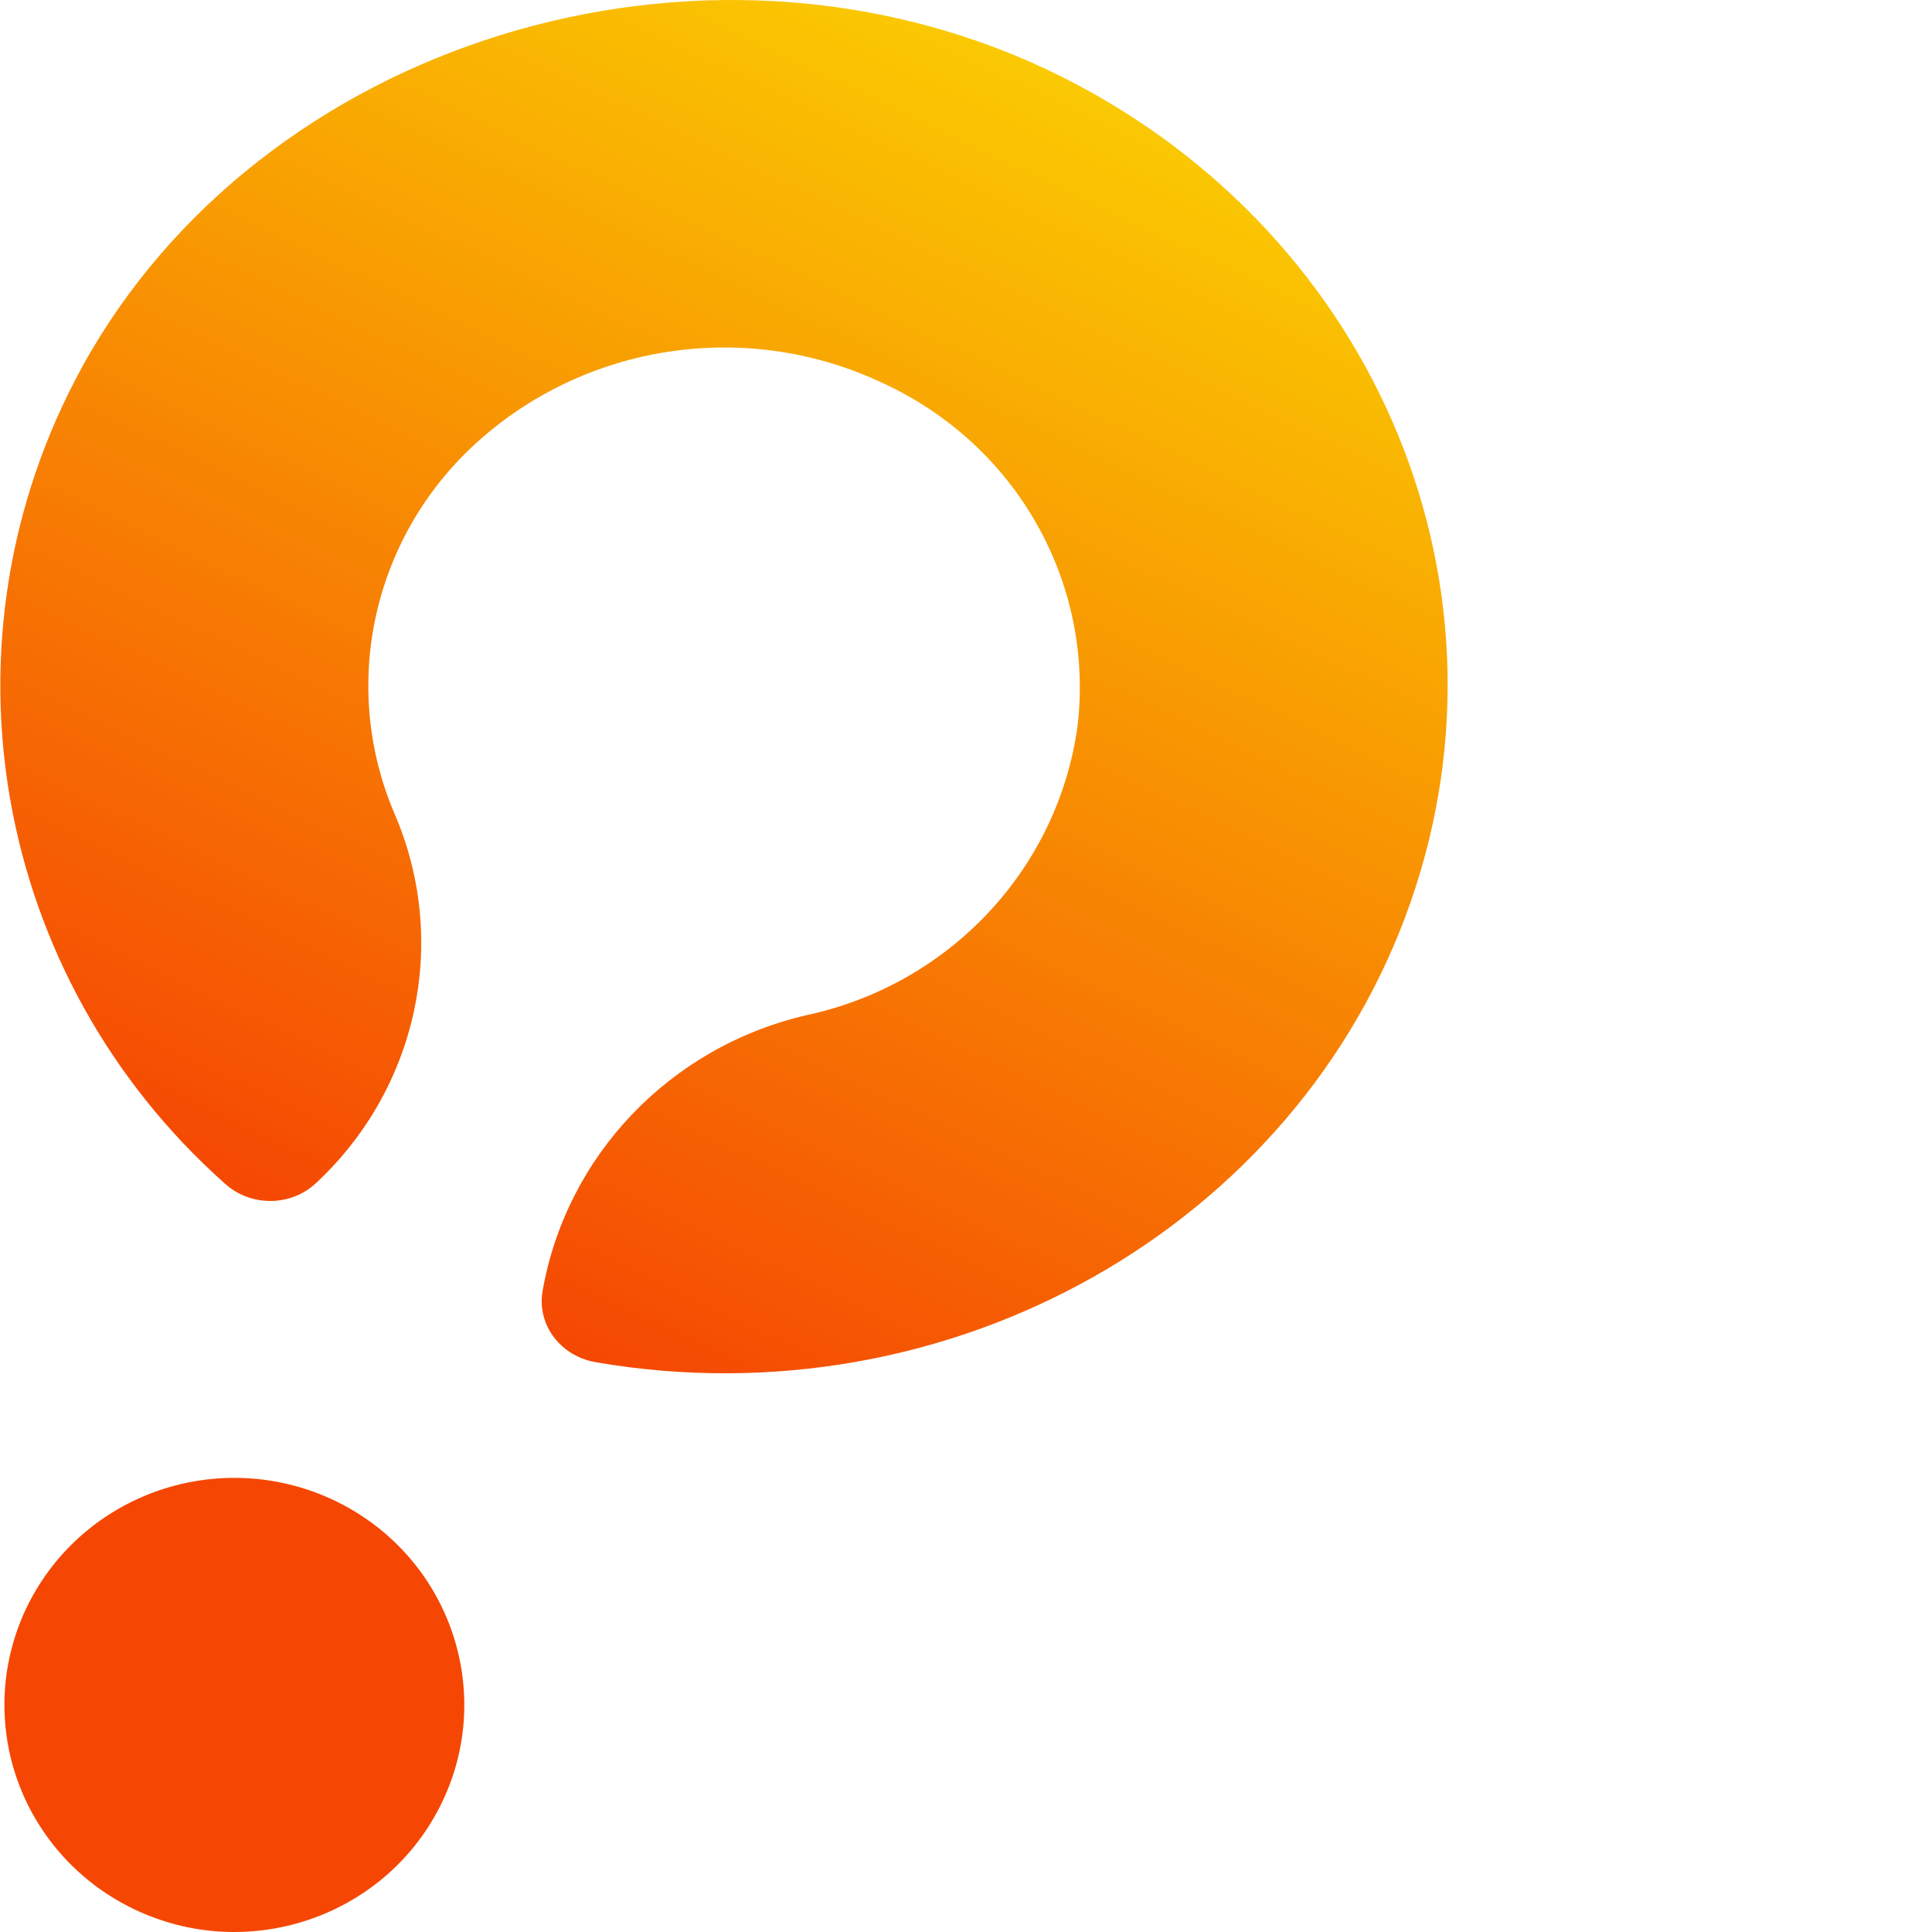
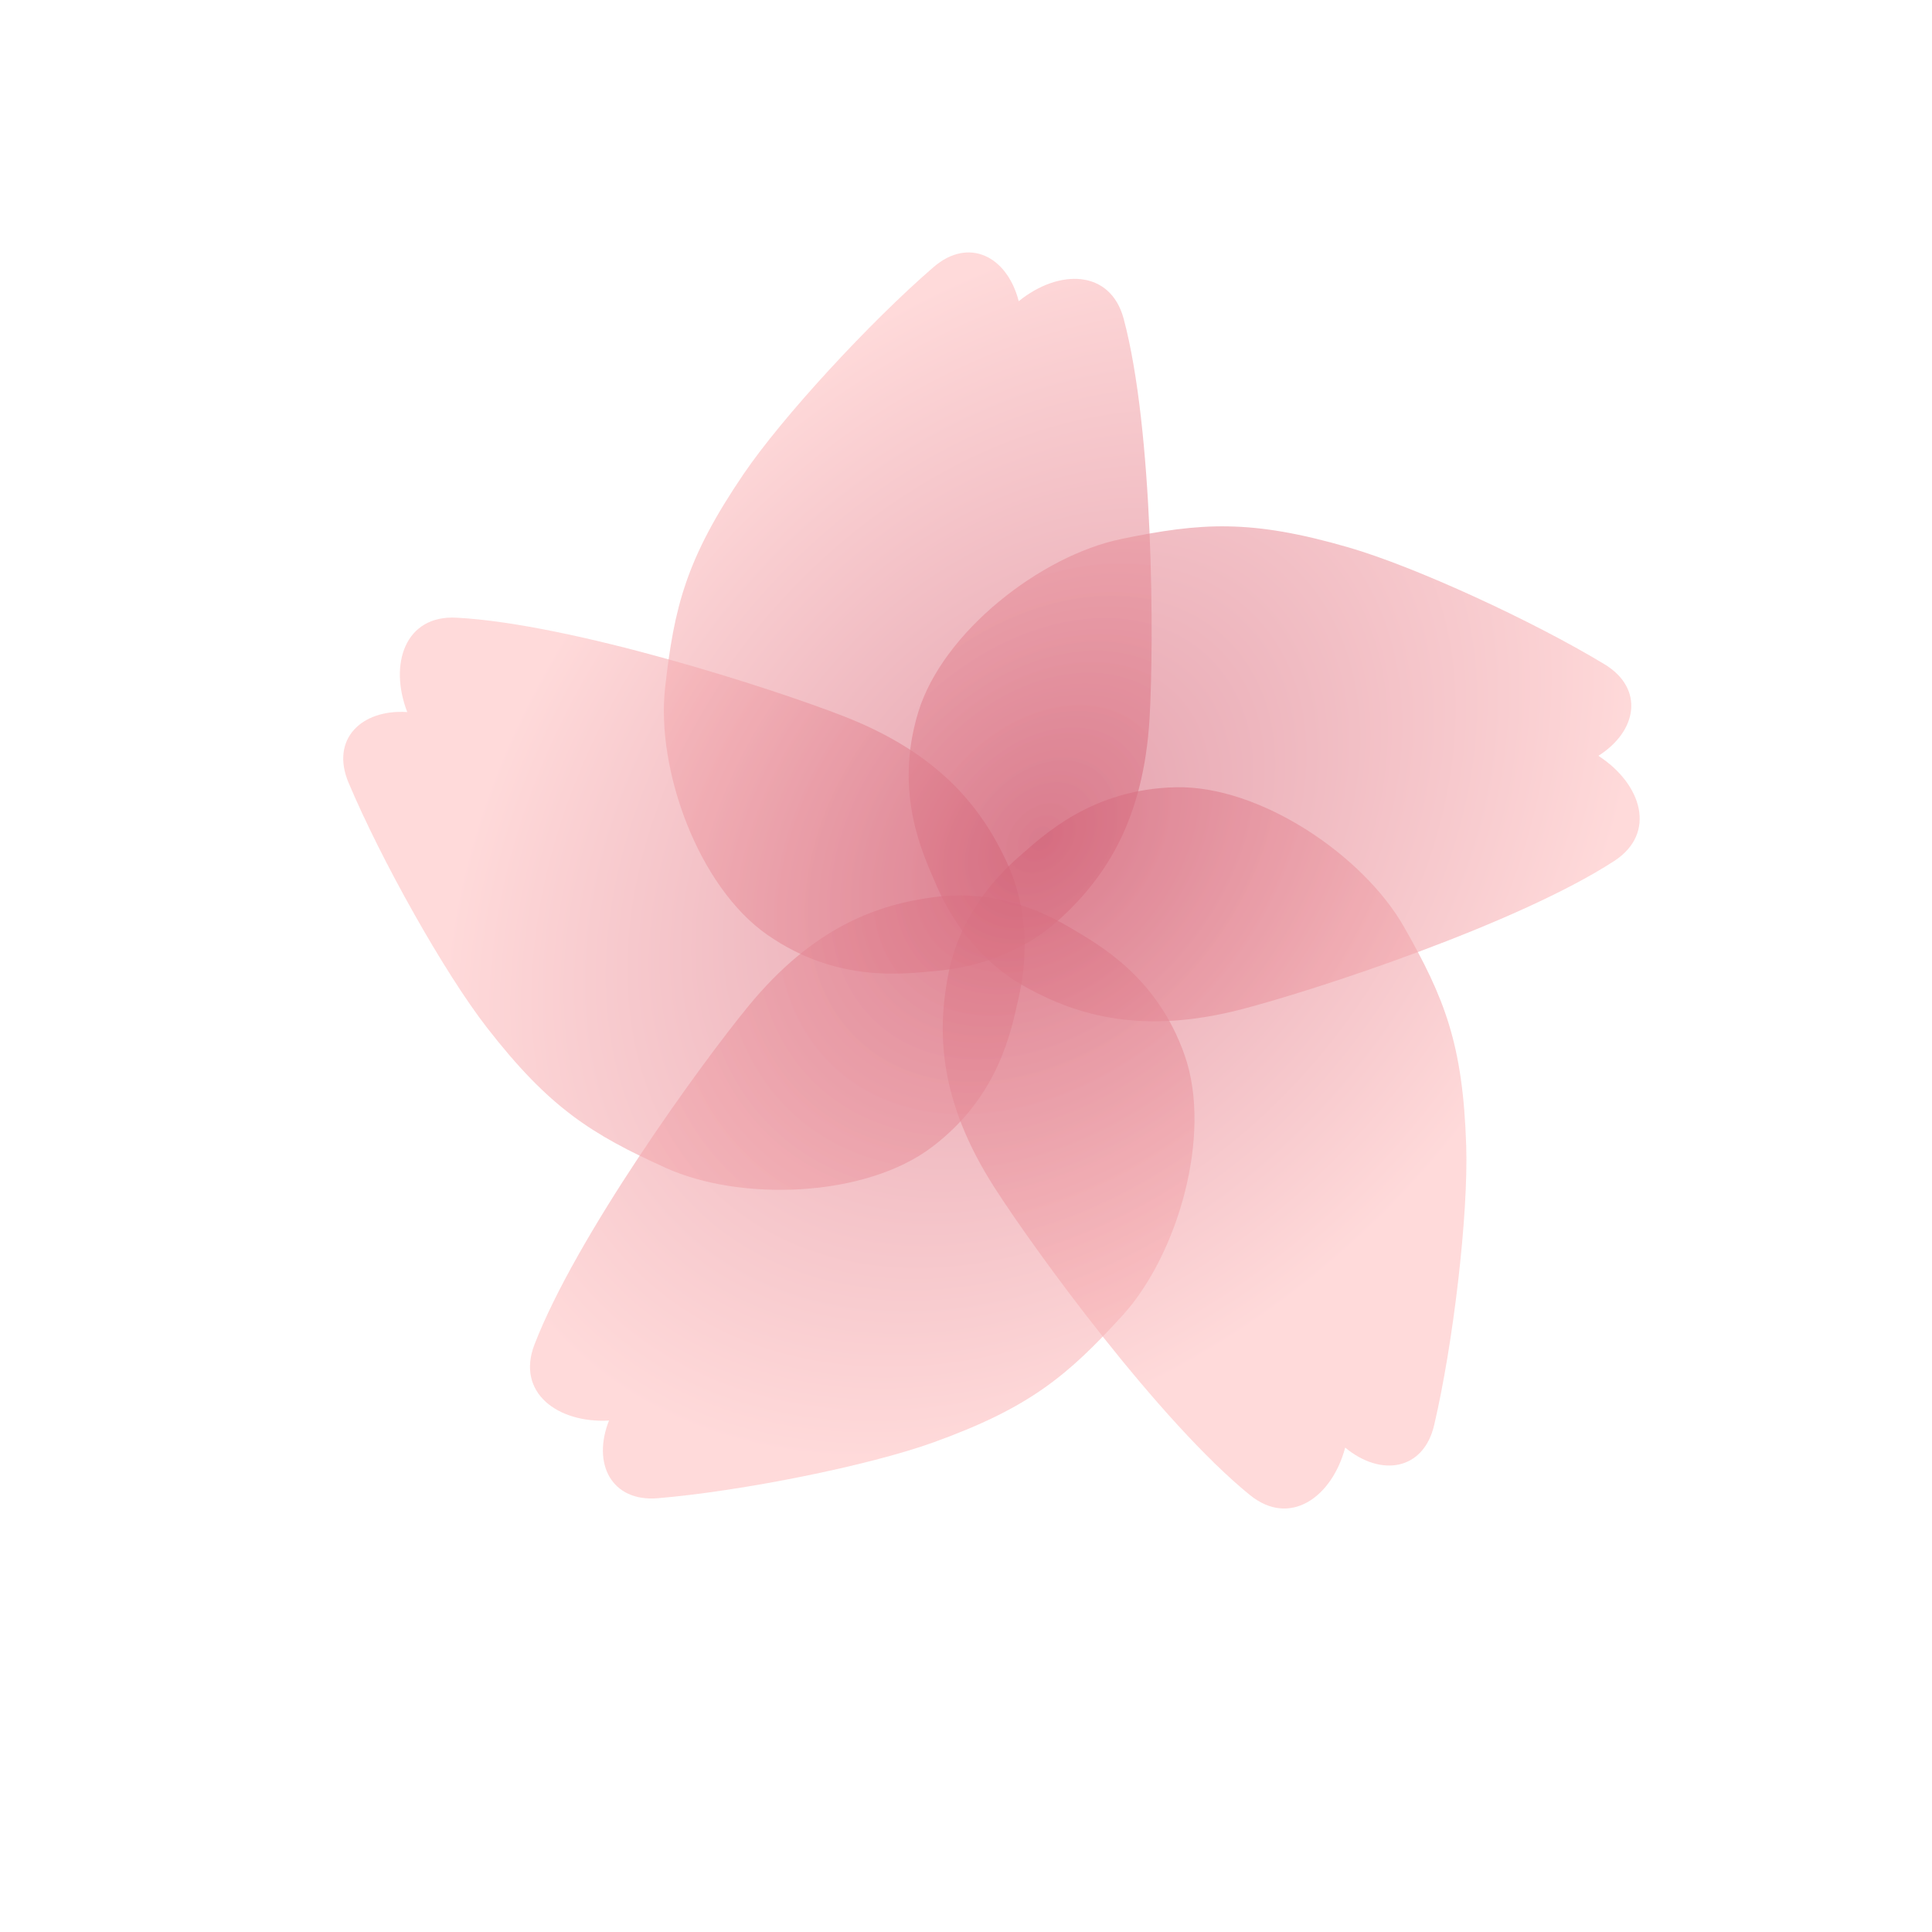
- <svg xmlns="http://www.w3.org/2000/svg" width="36" height="36" viewBox="0 0 36 36" fill="none" class="sm:w-4/5 sm:text-right">
-   <path d="M2.502 35.577C1.105 34.91 0.182 33.55 0.09 32.021C-0.003 30.492 0.749 29.033 2.055 28.206C3.361 27.38 5.018 27.315 6.386 28.037C8.443 29.123 9.243 31.634 8.185 33.687C7.128 35.74 4.601 36.58 2.502 35.577Z" fill="#F54703" />
-   <path d="M1.523 6.851C-1.247 11.92 -0.146 18.195 4.192 22.056C4.673 22.492 5.425 22.482 5.887 22.046C7.769 20.297 8.363 17.588 7.381 15.231C6.303 12.786 6.944 9.937 8.97 8.169C11.034 6.363 14.003 5.962 16.485 7.155C18.946 8.302 20.391 10.863 20.079 13.525C19.715 16.191 17.693 18.348 15.021 18.918C12.479 19.51 10.544 21.541 10.107 24.075C10.011 24.691 10.444 25.269 11.1 25.383C17.699 26.52 24.173 22.862 26.283 16.814C28.403 10.747 25.512 4.14 19.51 1.297C13.036 -1.756 4.856 0.775 1.523 6.851Z" fill="url(#paint0_linear_1039_3367)" />
+ <svg xmlns="http://www.w3.org/2000/svg" width="321" height="321" viewBox="0 0 321 321" fill="none">
+   <path d="M123.501 78.825C129.971 69.289 144.561 53.49 155.103 44.384C160.951 39.333 167.342 42.56 169.26 50.047C175.898 44.656 184.495 44.714 186.7 52.976C191.657 71.551 191.751 106.565 191 119.325C190 136.325 183.616 145.654 176.5 152.325C169.385 158.996 161 160.825 155.5 161.325C150 161.825 139 163.325 127.5 155.325C116 147.325 109 127.825 110.5 114.325C112 100.825 114 92.825 123.501 78.825Z" fill="url(#paint0_radial_2508_1768)" fill-opacity="0.6" />
+   <path d="M224.064 90.951C235.133 94.158 254.667 103.151 266.585 110.364C273.197 114.365 272.102 121.44 265.574 125.577C272.752 130.225 275.354 138.419 268.178 143.069C252.044 153.523 218.773 164.433 206.405 167.662C189.928 171.964 179.083 168.775 170.54 164.069C161.996 159.363 157.666 151.954 155.491 146.878C153.316 141.802 148.49 131.804 152.545 118.394C156.6 104.985 172.982 92.302 186.285 89.557C199.587 86.812 207.814 86.242 224.064 90.951Z" fill="url(#paint1_radial_2508_1768)" fill-opacity="0.6" />
+   <path d="M243.608 190.34C243.978 201.858 241.461 223.214 238.285 236.778C236.523 244.303 229.455 245.447 223.503 240.518C221.301 248.781 214.313 253.787 207.672 248.399C192.744 236.285 172.087 208.014 165.194 197.25C156.011 182.908 155.692 171.609 157.528 162.029C159.364 152.45 165.072 146.042 169.228 142.405C173.383 138.767 181.401 131.088 195.407 130.801C209.413 130.514 226.538 142.175 233.259 153.978C239.981 165.782 243.065 173.429 243.608 190.34Z" fill="url(#paint2_radial_2508_1768)" fill-opacity="0.6" />
+   <path d="M155.123 239.64C144.283 243.551 123.194 247.757 109.312 248.927C101.612 249.576 98.339 243.209 101.187 236.025C92.648 236.484 85.728 231.384 88.8 223.404C95.708 205.463 116.212 177.081 124.32 167.199C135.121 154.034 145.769 150.239 155.447 149.024C165.125 147.81 172.983 151.259 177.727 154.087C182.47 156.915 192.251 162.167 196.852 175.399C201.454 188.631 195.655 208.521 186.507 218.561C177.358 228.601 171.038 233.897 155.123 239.64Z" fill="url(#paint3_radial_2508_1768)" fill-opacity="0.6" />
+   <path d="M80.892 170.72C73.823 161.619 63.306 142.862 57.903 130.021C54.906 122.898 59.951 117.818 67.663 118.307C64.588 110.328 67.299 102.17 75.838 102.626C95.036 103.652 128.365 114.382 140.269 119.039C156.128 125.244 163.027 134.198 167.173 143.027C171.319 151.856 170.467 160.395 169.243 165.78C168.019 171.166 166.046 182.091 154.884 190.555C143.722 199.02 123.013 199.652 110.638 194.054C98.262 188.455 91.271 184.081 80.892 170.72Z" fill="url(#paint4_radial_2508_1768)" fill-opacity="0.6" />
  <defs>
-     <linearGradient id="paint0_linear_1039_3367" x1="19.463" y1="29.658" x2="30.479" y2="6.586" gradientUnits="userSpaceOnUse">
-       <stop stop-color="#F54703" />
-       <stop offset="1" stop-color="#FAC902" />
-     </linearGradient>
+     <radialGradient id="paint0_radial_2508_1768" cx="0" cy="0" r="1" gradientTransform="matrix(-17 -92.5 98.6311 -47.6498 173 139.325)" gradientUnits="userSpaceOnUse">
+       <stop stop-color="#D26378" />
+       <stop offset="1" stop-color="#FFC2C2" />
+     </radialGradient>
+     <radialGradient id="paint1_radial_2508_1768" cx="0" cy="0" r="1" gradientTransform="matrix(-17 -92.5 98.6311 -47.6498 173 139.325)" gradientUnits="userSpaceOnUse">
+       <stop stop-color="#D26378" />
+       <stop offset="1" stop-color="#FFC2C2" />
+     </radialGradient>
+     <radialGradient id="paint2_radial_2508_1768" cx="0" cy="0" r="1" gradientTransform="matrix(-17 -92.5 98.6311 -47.6498 173 139.325)" gradientUnits="userSpaceOnUse">
+       <stop stop-color="#D26378" />
+       <stop offset="1" stop-color="#FFC2C2" />
+     </radialGradient>
+     <radialGradient id="paint3_radial_2508_1768" cx="0" cy="0" r="1" gradientTransform="matrix(-17 -92.5 98.6311 -47.6498 173 139.325)" gradientUnits="userSpaceOnUse">
+       <stop stop-color="#D26378" />
+       <stop offset="1" stop-color="#FFC2C2" />
+     </radialGradient>
+     <radialGradient id="paint4_radial_2508_1768" cx="0" cy="0" r="1" gradientTransform="matrix(-17 -92.5 98.6311 -47.6498 173 139.325)" gradientUnits="userSpaceOnUse">
+       <stop stop-color="#D26378" />
+       <stop offset="1" stop-color="#FFC2C2" />
+     </radialGradient>
  </defs>
</svg>
